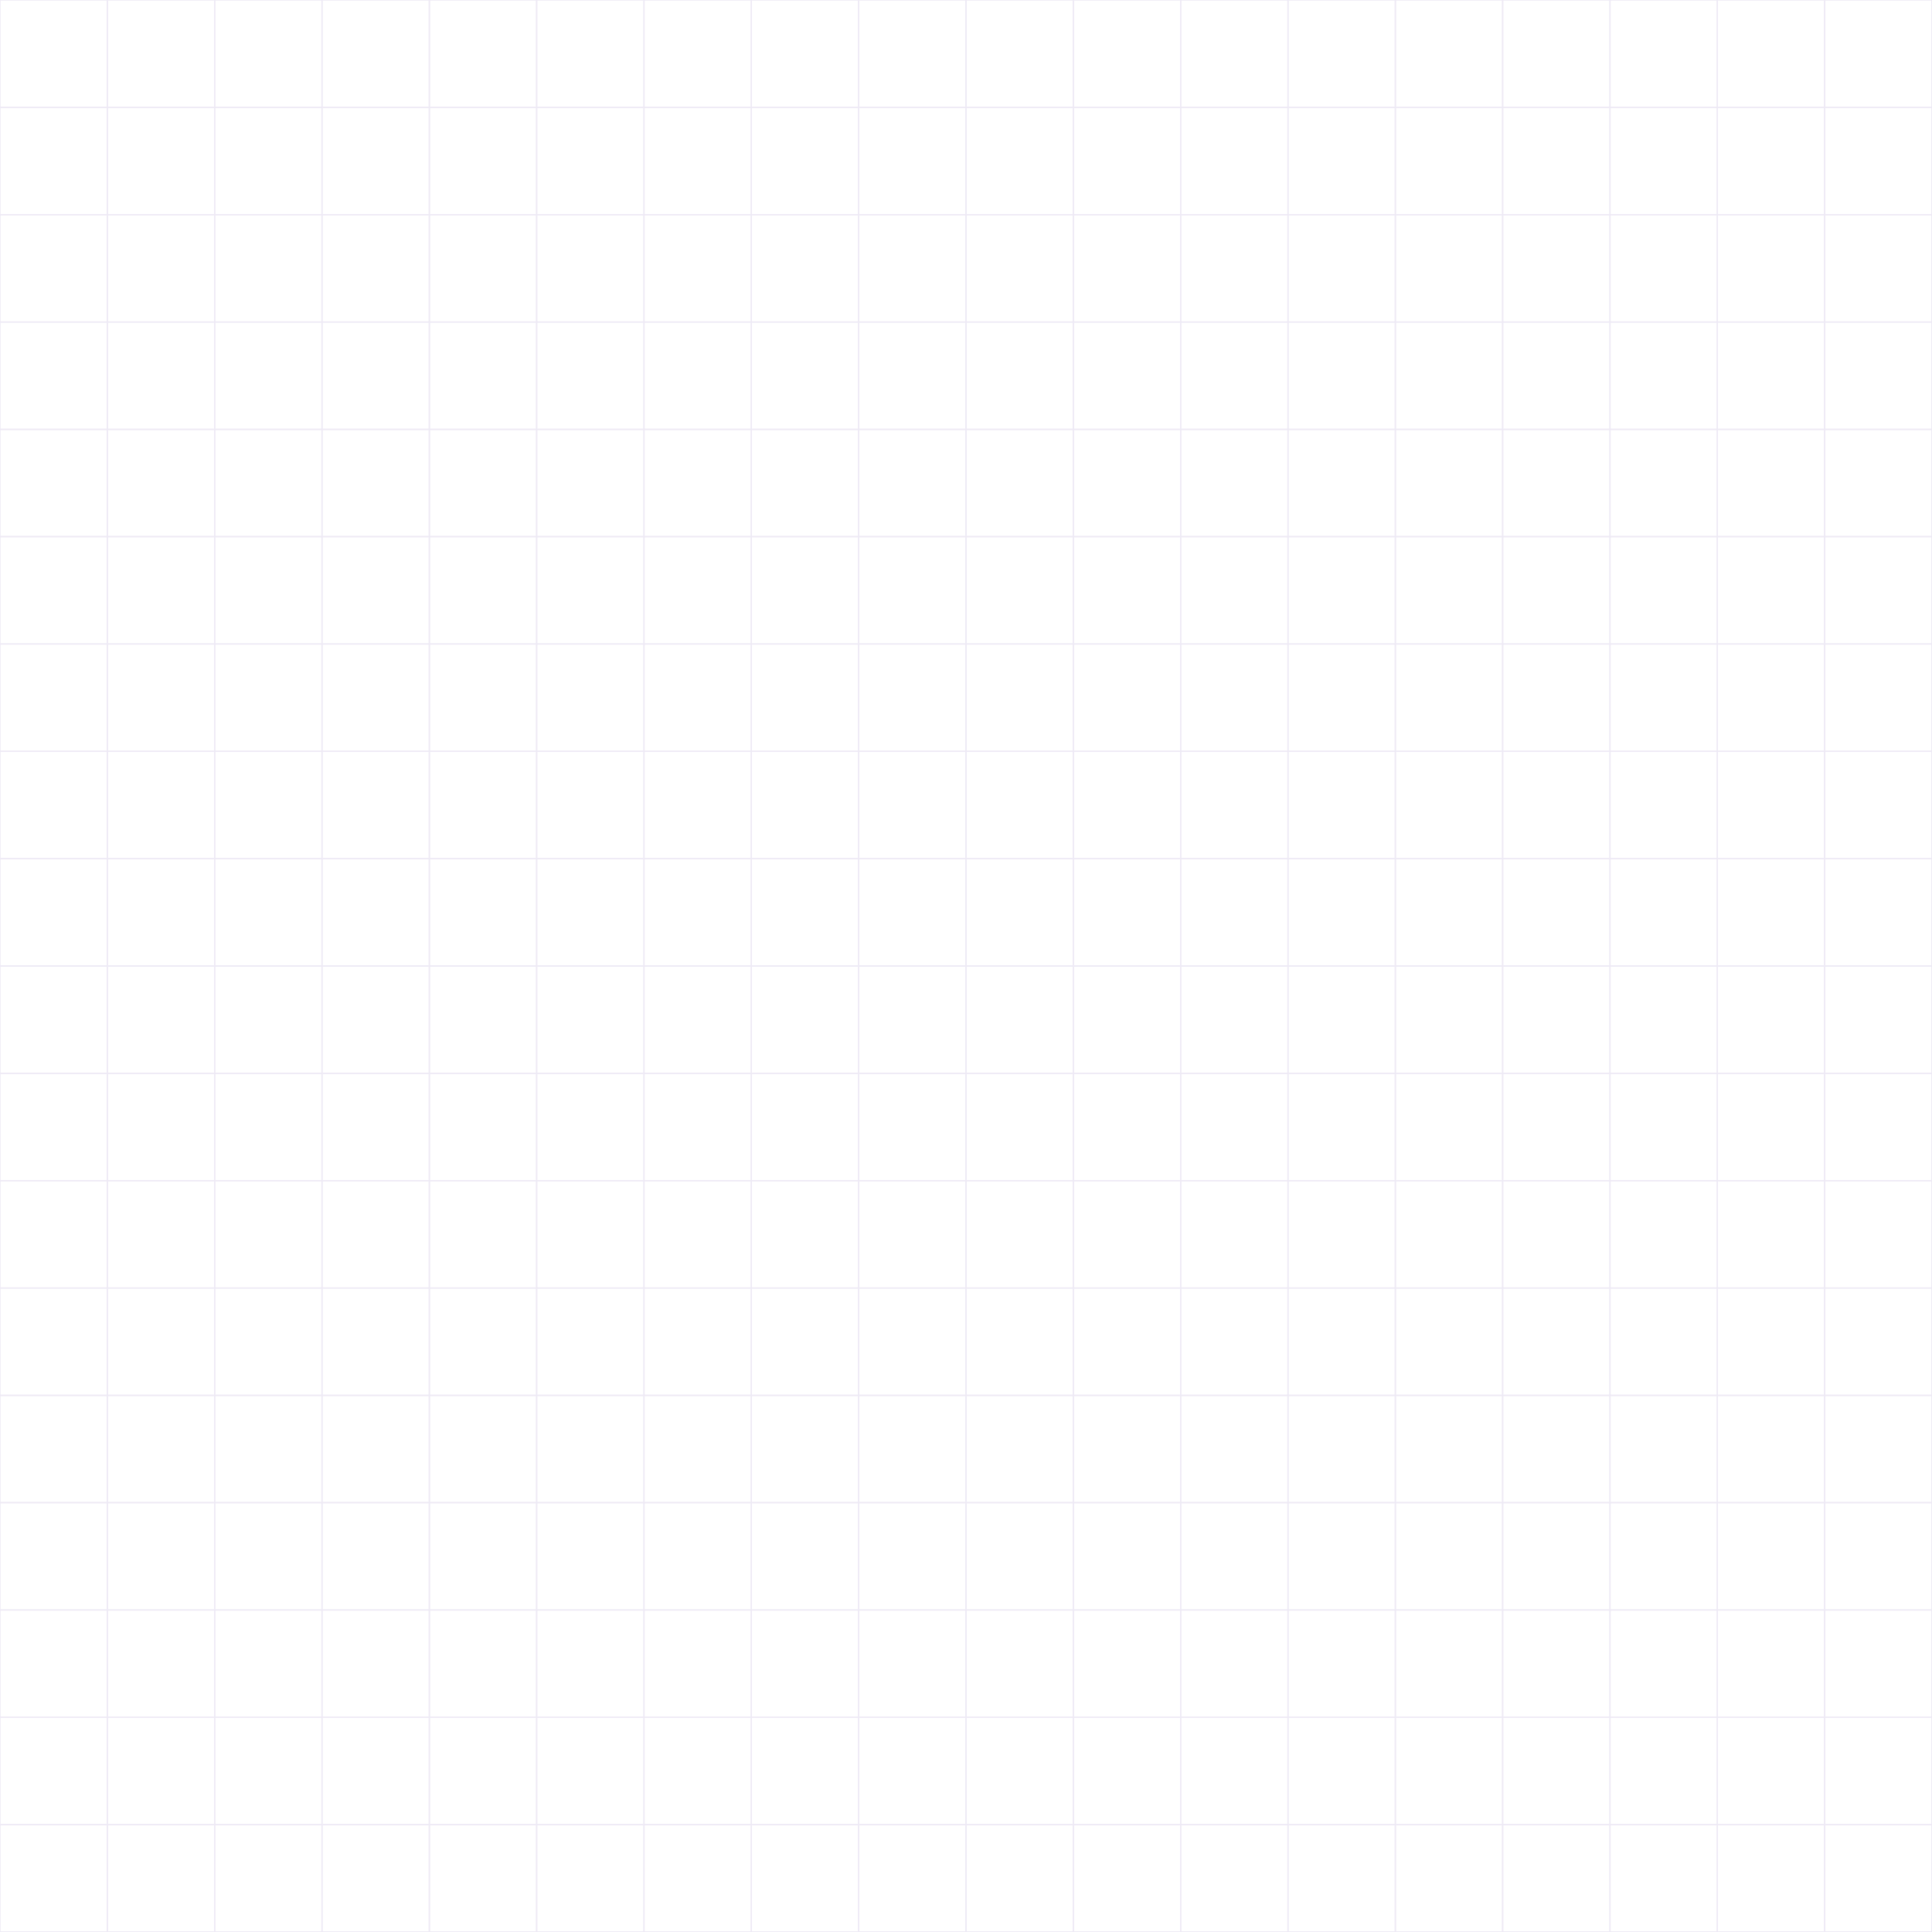
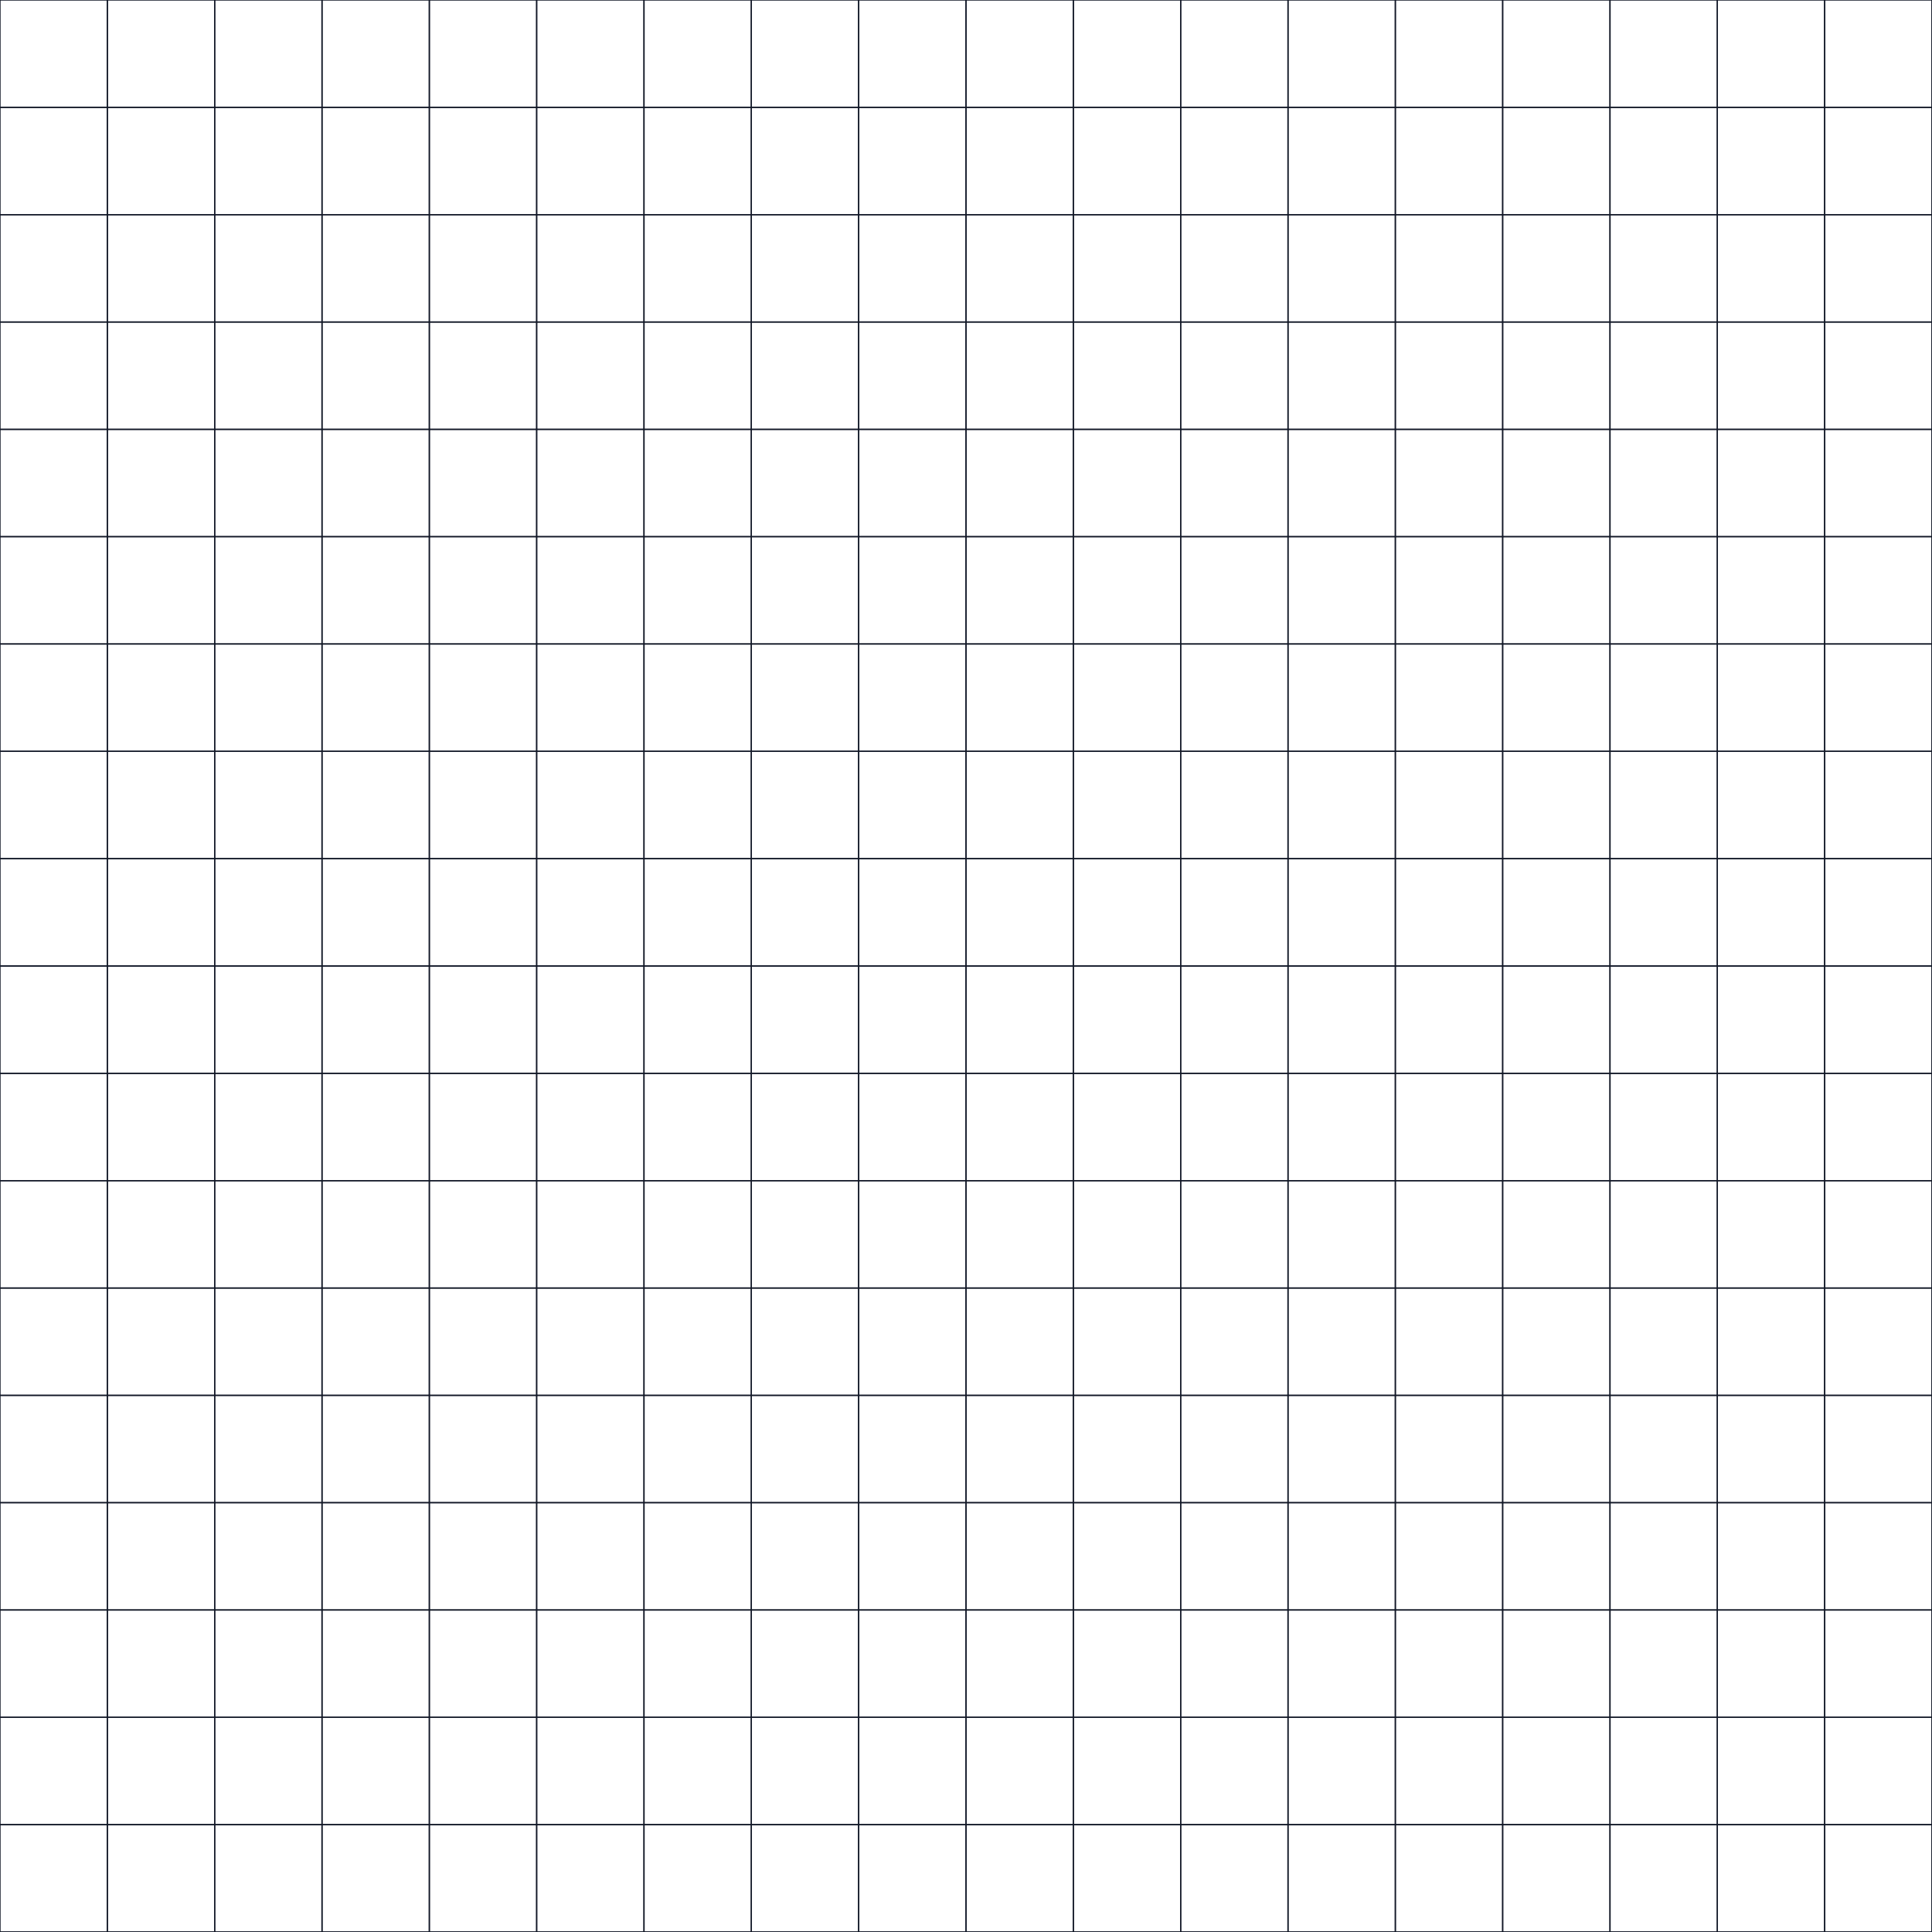
- <svg xmlns="http://www.w3.org/2000/svg" version="1.1" viewBox="0 0 800 800" opacity="0.1" width="800" height="800">
-   <g stroke-width="0.5" stroke="hsl(261, 60%, 38%)" fill="none">
+ <svg xmlns="http://www.w3.org/2000/svg" version="1.1" viewBox="0 0 800 800" opacity="1" width="800" height="800">
+   <g stroke-width="0.5" stroke="#121827ff" fill="none">
    <rect width="44.444" height="44.444" x="0" y="0" />
    <rect width="44.444" height="44.444" x="44.444" y="0" />
    <rect width="44.444" height="44.444" x="88.889" y="0" />
    <rect width="44.444" height="44.444" x="133.333" y="0" />
    <rect width="44.444" height="44.444" x="177.778" y="0" />
    <rect width="44.444" height="44.444" x="222.222" y="0" />
    <rect width="44.444" height="44.444" x="266.667" y="0" />
    <rect width="44.444" height="44.444" x="311.111" y="0" />
    <rect width="44.444" height="44.444" x="355.556" y="0" />
    <rect width="44.444" height="44.444" x="400" y="0" />
    <rect width="44.444" height="44.444" x="444.444" y="0" />
    <rect width="44.444" height="44.444" x="488.889" y="0" />
    <rect width="44.444" height="44.444" x="533.333" y="0" />
    <rect width="44.444" height="44.444" x="577.778" y="0" />
    <rect width="44.444" height="44.444" x="622.222" y="0" />
    <rect width="44.444" height="44.444" x="666.667" y="0" />
    <rect width="44.444" height="44.444" x="711.111" y="0" />
    <rect width="44.444" height="44.444" x="755.556" y="0" />
    <rect width="44.444" height="44.444" x="800" y="0" />
    <rect width="44.444" height="44.444" x="0" y="44.444" />
    <rect width="44.444" height="44.444" x="44.444" y="44.444" />
    <rect width="44.444" height="44.444" x="88.889" y="44.444" />
    <rect width="44.444" height="44.444" x="133.333" y="44.444" />
    <rect width="44.444" height="44.444" x="177.778" y="44.444" />
    <rect width="44.444" height="44.444" x="222.222" y="44.444" />
    <rect width="44.444" height="44.444" x="266.667" y="44.444" />
    <rect width="44.444" height="44.444" x="311.111" y="44.444" />
    <rect width="44.444" height="44.444" x="355.556" y="44.444" />
    <rect width="44.444" height="44.444" x="400" y="44.444" />
    <rect width="44.444" height="44.444" x="444.444" y="44.444" />
    <rect width="44.444" height="44.444" x="488.889" y="44.444" />
    <rect width="44.444" height="44.444" x="533.333" y="44.444" />
    <rect width="44.444" height="44.444" x="577.778" y="44.444" />
    <rect width="44.444" height="44.444" x="622.222" y="44.444" />
    <rect width="44.444" height="44.444" x="666.667" y="44.444" />
    <rect width="44.444" height="44.444" x="711.111" y="44.444" />
    <rect width="44.444" height="44.444" x="755.556" y="44.444" />
    <rect width="44.444" height="44.444" x="800" y="44.444" />
    <rect width="44.444" height="44.444" x="0" y="88.889" />
    <rect width="44.444" height="44.444" x="44.444" y="88.889" />
    <rect width="44.444" height="44.444" x="88.889" y="88.889" />
    <rect width="44.444" height="44.444" x="133.333" y="88.889" />
    <rect width="44.444" height="44.444" x="177.778" y="88.889" />
    <rect width="44.444" height="44.444" x="222.222" y="88.889" />
    <rect width="44.444" height="44.444" x="266.667" y="88.889" />
    <rect width="44.444" height="44.444" x="311.111" y="88.889" />
    <rect width="44.444" height="44.444" x="355.556" y="88.889" />
    <rect width="44.444" height="44.444" x="400" y="88.889" />
    <rect width="44.444" height="44.444" x="444.444" y="88.889" />
    <rect width="44.444" height="44.444" x="488.889" y="88.889" />
    <rect width="44.444" height="44.444" x="533.333" y="88.889" />
    <rect width="44.444" height="44.444" x="577.778" y="88.889" />
    <rect width="44.444" height="44.444" x="622.222" y="88.889" />
    <rect width="44.444" height="44.444" x="666.667" y="88.889" />
    <rect width="44.444" height="44.444" x="711.111" y="88.889" />
    <rect width="44.444" height="44.444" x="755.556" y="88.889" />
    <rect width="44.444" height="44.444" x="800" y="88.889" />
    <rect width="44.444" height="44.444" x="0" y="133.333" />
    <rect width="44.444" height="44.444" x="44.444" y="133.333" />
    <rect width="44.444" height="44.444" x="88.889" y="133.333" />
    <rect width="44.444" height="44.444" x="133.333" y="133.333" />
    <rect width="44.444" height="44.444" x="177.778" y="133.333" />
    <rect width="44.444" height="44.444" x="222.222" y="133.333" />
    <rect width="44.444" height="44.444" x="266.667" y="133.333" />
    <rect width="44.444" height="44.444" x="311.111" y="133.333" />
    <rect width="44.444" height="44.444" x="355.556" y="133.333" />
    <rect width="44.444" height="44.444" x="400" y="133.333" />
    <rect width="44.444" height="44.444" x="444.444" y="133.333" />
    <rect width="44.444" height="44.444" x="488.889" y="133.333" />
    <rect width="44.444" height="44.444" x="533.333" y="133.333" />
    <rect width="44.444" height="44.444" x="577.778" y="133.333" />
    <rect width="44.444" height="44.444" x="622.222" y="133.333" />
    <rect width="44.444" height="44.444" x="666.667" y="133.333" />
    <rect width="44.444" height="44.444" x="711.111" y="133.333" />
    <rect width="44.444" height="44.444" x="755.556" y="133.333" />
    <rect width="44.444" height="44.444" x="800" y="133.333" />
    <rect width="44.444" height="44.444" x="0" y="177.778" />
    <rect width="44.444" height="44.444" x="44.444" y="177.778" />
    <rect width="44.444" height="44.444" x="88.889" y="177.778" />
    <rect width="44.444" height="44.444" x="133.333" y="177.778" />
    <rect width="44.444" height="44.444" x="177.778" y="177.778" />
    <rect width="44.444" height="44.444" x="222.222" y="177.778" />
    <rect width="44.444" height="44.444" x="266.667" y="177.778" />
    <rect width="44.444" height="44.444" x="311.111" y="177.778" />
    <rect width="44.444" height="44.444" x="355.556" y="177.778" />
    <rect width="44.444" height="44.444" x="400" y="177.778" />
    <rect width="44.444" height="44.444" x="444.444" y="177.778" />
    <rect width="44.444" height="44.444" x="488.889" y="177.778" />
    <rect width="44.444" height="44.444" x="533.333" y="177.778" />
    <rect width="44.444" height="44.444" x="577.778" y="177.778" />
    <rect width="44.444" height="44.444" x="622.222" y="177.778" />
    <rect width="44.444" height="44.444" x="666.667" y="177.778" />
    <rect width="44.444" height="44.444" x="711.111" y="177.778" />
    <rect width="44.444" height="44.444" x="755.556" y="177.778" />
    <rect width="44.444" height="44.444" x="800" y="177.778" />
    <rect width="44.444" height="44.444" x="0" y="222.222" />
    <rect width="44.444" height="44.444" x="44.444" y="222.222" />
    <rect width="44.444" height="44.444" x="88.889" y="222.222" />
    <rect width="44.444" height="44.444" x="133.333" y="222.222" />
    <rect width="44.444" height="44.444" x="177.778" y="222.222" />
    <rect width="44.444" height="44.444" x="222.222" y="222.222" />
    <rect width="44.444" height="44.444" x="266.667" y="222.222" />
    <rect width="44.444" height="44.444" x="311.111" y="222.222" />
    <rect width="44.444" height="44.444" x="355.556" y="222.222" />
    <rect width="44.444" height="44.444" x="400" y="222.222" />
    <rect width="44.444" height="44.444" x="444.444" y="222.222" />
    <rect width="44.444" height="44.444" x="488.889" y="222.222" />
    <rect width="44.444" height="44.444" x="533.333" y="222.222" />
    <rect width="44.444" height="44.444" x="577.778" y="222.222" />
    <rect width="44.444" height="44.444" x="622.222" y="222.222" />
    <rect width="44.444" height="44.444" x="666.667" y="222.222" />
    <rect width="44.444" height="44.444" x="711.111" y="222.222" />
    <rect width="44.444" height="44.444" x="755.556" y="222.222" />
    <rect width="44.444" height="44.444" x="800" y="222.222" />
    <rect width="44.444" height="44.444" x="0" y="266.667" />
    <rect width="44.444" height="44.444" x="44.444" y="266.667" />
    <rect width="44.444" height="44.444" x="88.889" y="266.667" />
    <rect width="44.444" height="44.444" x="133.333" y="266.667" />
    <rect width="44.444" height="44.444" x="177.778" y="266.667" />
    <rect width="44.444" height="44.444" x="222.222" y="266.667" />
    <rect width="44.444" height="44.444" x="266.667" y="266.667" />
    <rect width="44.444" height="44.444" x="311.111" y="266.667" />
    <rect width="44.444" height="44.444" x="355.556" y="266.667" />
    <rect width="44.444" height="44.444" x="400" y="266.667" />
    <rect width="44.444" height="44.444" x="444.444" y="266.667" />
    <rect width="44.444" height="44.444" x="488.889" y="266.667" />
    <rect width="44.444" height="44.444" x="533.333" y="266.667" />
    <rect width="44.444" height="44.444" x="577.778" y="266.667" />
    <rect width="44.444" height="44.444" x="622.222" y="266.667" />
    <rect width="44.444" height="44.444" x="666.667" y="266.667" />
    <rect width="44.444" height="44.444" x="711.111" y="266.667" />
    <rect width="44.444" height="44.444" x="755.556" y="266.667" />
    <rect width="44.444" height="44.444" x="800" y="266.667" />
    <rect width="44.444" height="44.444" x="0" y="311.111" />
    <rect width="44.444" height="44.444" x="44.444" y="311.111" />
    <rect width="44.444" height="44.444" x="88.889" y="311.111" />
    <rect width="44.444" height="44.444" x="133.333" y="311.111" />
    <rect width="44.444" height="44.444" x="177.778" y="311.111" />
    <rect width="44.444" height="44.444" x="222.222" y="311.111" />
    <rect width="44.444" height="44.444" x="266.667" y="311.111" />
    <rect width="44.444" height="44.444" x="311.111" y="311.111" />
    <rect width="44.444" height="44.444" x="355.556" y="311.111" />
    <rect width="44.444" height="44.444" x="400" y="311.111" />
    <rect width="44.444" height="44.444" x="444.444" y="311.111" />
    <rect width="44.444" height="44.444" x="488.889" y="311.111" />
    <rect width="44.444" height="44.444" x="533.333" y="311.111" />
    <rect width="44.444" height="44.444" x="577.778" y="311.111" />
    <rect width="44.444" height="44.444" x="622.222" y="311.111" />
    <rect width="44.444" height="44.444" x="666.667" y="311.111" />
    <rect width="44.444" height="44.444" x="711.111" y="311.111" />
    <rect width="44.444" height="44.444" x="755.556" y="311.111" />
    <rect width="44.444" height="44.444" x="800" y="311.111" />
    <rect width="44.444" height="44.444" x="0" y="355.556" />
    <rect width="44.444" height="44.444" x="44.444" y="355.556" />
    <rect width="44.444" height="44.444" x="88.889" y="355.556" />
    <rect width="44.444" height="44.444" x="133.333" y="355.556" />
    <rect width="44.444" height="44.444" x="177.778" y="355.556" />
    <rect width="44.444" height="44.444" x="222.222" y="355.556" />
    <rect width="44.444" height="44.444" x="266.667" y="355.556" />
    <rect width="44.444" height="44.444" x="311.111" y="355.556" />
    <rect width="44.444" height="44.444" x="355.556" y="355.556" />
    <rect width="44.444" height="44.444" x="400" y="355.556" />
    <rect width="44.444" height="44.444" x="444.444" y="355.556" />
    <rect width="44.444" height="44.444" x="488.889" y="355.556" />
    <rect width="44.444" height="44.444" x="533.333" y="355.556" />
    <rect width="44.444" height="44.444" x="577.778" y="355.556" />
    <rect width="44.444" height="44.444" x="622.222" y="355.556" />
    <rect width="44.444" height="44.444" x="666.667" y="355.556" />
    <rect width="44.444" height="44.444" x="711.111" y="355.556" />
    <rect width="44.444" height="44.444" x="755.556" y="355.556" />
    <rect width="44.444" height="44.444" x="800" y="355.556" />
    <rect width="44.444" height="44.444" x="0" y="400" />
    <rect width="44.444" height="44.444" x="44.444" y="400" />
    <rect width="44.444" height="44.444" x="88.889" y="400" />
    <rect width="44.444" height="44.444" x="133.333" y="400" />
    <rect width="44.444" height="44.444" x="177.778" y="400" />
    <rect width="44.444" height="44.444" x="222.222" y="400" />
    <rect width="44.444" height="44.444" x="266.667" y="400" />
    <rect width="44.444" height="44.444" x="311.111" y="400" />
    <rect width="44.444" height="44.444" x="355.556" y="400" />
    <rect width="44.444" height="44.444" x="400" y="400" />
    <rect width="44.444" height="44.444" x="444.444" y="400" />
    <rect width="44.444" height="44.444" x="488.889" y="400" />
    <rect width="44.444" height="44.444" x="533.333" y="400" />
    <rect width="44.444" height="44.444" x="577.778" y="400" />
    <rect width="44.444" height="44.444" x="622.222" y="400" />
    <rect width="44.444" height="44.444" x="666.667" y="400" />
    <rect width="44.444" height="44.444" x="711.111" y="400" />
    <rect width="44.444" height="44.444" x="755.556" y="400" />
    <rect width="44.444" height="44.444" x="800" y="400" />
    <rect width="44.444" height="44.444" x="0" y="444.444" />
    <rect width="44.444" height="44.444" x="44.444" y="444.444" />
    <rect width="44.444" height="44.444" x="88.889" y="444.444" />
    <rect width="44.444" height="44.444" x="133.333" y="444.444" />
    <rect width="44.444" height="44.444" x="177.778" y="444.444" />
    <rect width="44.444" height="44.444" x="222.222" y="444.444" />
    <rect width="44.444" height="44.444" x="266.667" y="444.444" />
    <rect width="44.444" height="44.444" x="311.111" y="444.444" />
    <rect width="44.444" height="44.444" x="355.556" y="444.444" />
    <rect width="44.444" height="44.444" x="400" y="444.444" />
    <rect width="44.444" height="44.444" x="444.444" y="444.444" />
    <rect width="44.444" height="44.444" x="488.889" y="444.444" />
    <rect width="44.444" height="44.444" x="533.333" y="444.444" />
    <rect width="44.444" height="44.444" x="577.778" y="444.444" />
    <rect width="44.444" height="44.444" x="622.222" y="444.444" />
    <rect width="44.444" height="44.444" x="666.667" y="444.444" />
    <rect width="44.444" height="44.444" x="711.111" y="444.444" />
    <rect width="44.444" height="44.444" x="755.556" y="444.444" />
    <rect width="44.444" height="44.444" x="800" y="444.444" />
    <rect width="44.444" height="44.444" x="0" y="488.889" />
    <rect width="44.444" height="44.444" x="44.444" y="488.889" />
    <rect width="44.444" height="44.444" x="88.889" y="488.889" />
    <rect width="44.444" height="44.444" x="133.333" y="488.889" />
    <rect width="44.444" height="44.444" x="177.778" y="488.889" />
    <rect width="44.444" height="44.444" x="222.222" y="488.889" />
    <rect width="44.444" height="44.444" x="266.667" y="488.889" />
    <rect width="44.444" height="44.444" x="311.111" y="488.889" />
    <rect width="44.444" height="44.444" x="355.556" y="488.889" />
    <rect width="44.444" height="44.444" x="400" y="488.889" />
    <rect width="44.444" height="44.444" x="444.444" y="488.889" />
    <rect width="44.444" height="44.444" x="488.889" y="488.889" />
    <rect width="44.444" height="44.444" x="533.333" y="488.889" />
    <rect width="44.444" height="44.444" x="577.778" y="488.889" />
    <rect width="44.444" height="44.444" x="622.222" y="488.889" />
    <rect width="44.444" height="44.444" x="666.667" y="488.889" />
    <rect width="44.444" height="44.444" x="711.111" y="488.889" />
    <rect width="44.444" height="44.444" x="755.556" y="488.889" />
    <rect width="44.444" height="44.444" x="800" y="488.889" />
    <rect width="44.444" height="44.444" x="0" y="533.333" />
    <rect width="44.444" height="44.444" x="44.444" y="533.333" />
    <rect width="44.444" height="44.444" x="88.889" y="533.333" />
    <rect width="44.444" height="44.444" x="133.333" y="533.333" />
    <rect width="44.444" height="44.444" x="177.778" y="533.333" />
    <rect width="44.444" height="44.444" x="222.222" y="533.333" />
    <rect width="44.444" height="44.444" x="266.667" y="533.333" />
    <rect width="44.444" height="44.444" x="311.111" y="533.333" />
    <rect width="44.444" height="44.444" x="355.556" y="533.333" />
    <rect width="44.444" height="44.444" x="400" y="533.333" />
    <rect width="44.444" height="44.444" x="444.444" y="533.333" />
    <rect width="44.444" height="44.444" x="488.889" y="533.333" />
    <rect width="44.444" height="44.444" x="533.333" y="533.333" />
    <rect width="44.444" height="44.444" x="577.778" y="533.333" />
    <rect width="44.444" height="44.444" x="622.222" y="533.333" />
    <rect width="44.444" height="44.444" x="666.667" y="533.333" />
    <rect width="44.444" height="44.444" x="711.111" y="533.333" />
    <rect width="44.444" height="44.444" x="755.556" y="533.333" />
    <rect width="44.444" height="44.444" x="800" y="533.333" />
    <rect width="44.444" height="44.444" x="0" y="577.778" />
    <rect width="44.444" height="44.444" x="44.444" y="577.778" />
    <rect width="44.444" height="44.444" x="88.889" y="577.778" />
    <rect width="44.444" height="44.444" x="133.333" y="577.778" />
    <rect width="44.444" height="44.444" x="177.778" y="577.778" />
    <rect width="44.444" height="44.444" x="222.222" y="577.778" />
    <rect width="44.444" height="44.444" x="266.667" y="577.778" />
    <rect width="44.444" height="44.444" x="311.111" y="577.778" />
    <rect width="44.444" height="44.444" x="355.556" y="577.778" />
    <rect width="44.444" height="44.444" x="400" y="577.778" />
    <rect width="44.444" height="44.444" x="444.444" y="577.778" />
    <rect width="44.444" height="44.444" x="488.889" y="577.778" />
    <rect width="44.444" height="44.444" x="533.333" y="577.778" />
    <rect width="44.444" height="44.444" x="577.778" y="577.778" />
    <rect width="44.444" height="44.444" x="622.222" y="577.778" />
    <rect width="44.444" height="44.444" x="666.667" y="577.778" />
    <rect width="44.444" height="44.444" x="711.111" y="577.778" />
    <rect width="44.444" height="44.444" x="755.556" y="577.778" />
    <rect width="44.444" height="44.444" x="800" y="577.778" />
    <rect width="44.444" height="44.444" x="0" y="622.222" />
    <rect width="44.444" height="44.444" x="44.444" y="622.222" />
    <rect width="44.444" height="44.444" x="88.889" y="622.222" />
    <rect width="44.444" height="44.444" x="133.333" y="622.222" />
    <rect width="44.444" height="44.444" x="177.778" y="622.222" />
    <rect width="44.444" height="44.444" x="222.222" y="622.222" />
    <rect width="44.444" height="44.444" x="266.667" y="622.222" />
    <rect width="44.444" height="44.444" x="311.111" y="622.222" />
    <rect width="44.444" height="44.444" x="355.556" y="622.222" />
    <rect width="44.444" height="44.444" x="400" y="622.222" />
    <rect width="44.444" height="44.444" x="444.444" y="622.222" />
    <rect width="44.444" height="44.444" x="488.889" y="622.222" />
    <rect width="44.444" height="44.444" x="533.333" y="622.222" />
    <rect width="44.444" height="44.444" x="577.778" y="622.222" />
    <rect width="44.444" height="44.444" x="622.222" y="622.222" />
    <rect width="44.444" height="44.444" x="666.667" y="622.222" />
    <rect width="44.444" height="44.444" x="711.111" y="622.222" />
    <rect width="44.444" height="44.444" x="755.556" y="622.222" />
    <rect width="44.444" height="44.444" x="800" y="622.222" />
    <rect width="44.444" height="44.444" x="0" y="666.667" />
    <rect width="44.444" height="44.444" x="44.444" y="666.667" />
    <rect width="44.444" height="44.444" x="88.889" y="666.667" />
    <rect width="44.444" height="44.444" x="133.333" y="666.667" />
    <rect width="44.444" height="44.444" x="177.778" y="666.667" />
    <rect width="44.444" height="44.444" x="222.222" y="666.667" />
    <rect width="44.444" height="44.444" x="266.667" y="666.667" />
    <rect width="44.444" height="44.444" x="311.111" y="666.667" />
    <rect width="44.444" height="44.444" x="355.556" y="666.667" />
    <rect width="44.444" height="44.444" x="400" y="666.667" />
    <rect width="44.444" height="44.444" x="444.444" y="666.667" />
    <rect width="44.444" height="44.444" x="488.889" y="666.667" />
    <rect width="44.444" height="44.444" x="533.333" y="666.667" />
    <rect width="44.444" height="44.444" x="577.778" y="666.667" />
    <rect width="44.444" height="44.444" x="622.222" y="666.667" />
    <rect width="44.444" height="44.444" x="666.667" y="666.667" />
    <rect width="44.444" height="44.444" x="711.111" y="666.667" />
    <rect width="44.444" height="44.444" x="755.556" y="666.667" />
    <rect width="44.444" height="44.444" x="800" y="666.667" />
    <rect width="44.444" height="44.444" x="0" y="711.111" />
    <rect width="44.444" height="44.444" x="44.444" y="711.111" />
    <rect width="44.444" height="44.444" x="88.889" y="711.111" />
    <rect width="44.444" height="44.444" x="133.333" y="711.111" />
    <rect width="44.444" height="44.444" x="177.778" y="711.111" />
    <rect width="44.444" height="44.444" x="222.222" y="711.111" />
    <rect width="44.444" height="44.444" x="266.667" y="711.111" />
    <rect width="44.444" height="44.444" x="311.111" y="711.111" />
    <rect width="44.444" height="44.444" x="355.556" y="711.111" />
    <rect width="44.444" height="44.444" x="400" y="711.111" />
    <rect width="44.444" height="44.444" x="444.444" y="711.111" />
    <rect width="44.444" height="44.444" x="488.889" y="711.111" />
    <rect width="44.444" height="44.444" x="533.333" y="711.111" />
    <rect width="44.444" height="44.444" x="577.778" y="711.111" />
    <rect width="44.444" height="44.444" x="622.222" y="711.111" />
    <rect width="44.444" height="44.444" x="666.667" y="711.111" />
    <rect width="44.444" height="44.444" x="711.111" y="711.111" />
    <rect width="44.444" height="44.444" x="755.556" y="711.111" />
    <rect width="44.444" height="44.444" x="800" y="711.111" />
    <rect width="44.444" height="44.444" x="0" y="755.556" />
    <rect width="44.444" height="44.444" x="44.444" y="755.556" />
    <rect width="44.444" height="44.444" x="88.889" y="755.556" />
    <rect width="44.444" height="44.444" x="133.333" y="755.556" />
    <rect width="44.444" height="44.444" x="177.778" y="755.556" />
    <rect width="44.444" height="44.444" x="222.222" y="755.556" />
    <rect width="44.444" height="44.444" x="266.667" y="755.556" />
    <rect width="44.444" height="44.444" x="311.111" y="755.556" />
    <rect width="44.444" height="44.444" x="355.556" y="755.556" />
    <rect width="44.444" height="44.444" x="400" y="755.556" />
    <rect width="44.444" height="44.444" x="444.444" y="755.556" />
    <rect width="44.444" height="44.444" x="488.889" y="755.556" />
    <rect width="44.444" height="44.444" x="533.333" y="755.556" />
    <rect width="44.444" height="44.444" x="577.778" y="755.556" />
    <rect width="44.444" height="44.444" x="622.222" y="755.556" />
    <rect width="44.444" height="44.444" x="666.667" y="755.556" />
    <rect width="44.444" height="44.444" x="711.111" y="755.556" />
    <rect width="44.444" height="44.444" x="755.556" y="755.556" />
    <rect width="44.444" height="44.444" x="800" y="755.556" />
    <rect width="44.444" height="44.444" x="0" y="800" />
    <rect width="44.444" height="44.444" x="44.444" y="800" />
    <rect width="44.444" height="44.444" x="88.889" y="800" />
    <rect width="44.444" height="44.444" x="133.333" y="800" />
    <rect width="44.444" height="44.444" x="177.778" y="800" />
    <rect width="44.444" height="44.444" x="222.222" y="800" />
    <rect width="44.444" height="44.444" x="266.667" y="800" />
    <rect width="44.444" height="44.444" x="311.111" y="800" />
    <rect width="44.444" height="44.444" x="355.556" y="800" />
    <rect width="44.444" height="44.444" x="400" y="800" />
    <rect width="44.444" height="44.444" x="444.444" y="800" />
    <rect width="44.444" height="44.444" x="488.889" y="800" />
    <rect width="44.444" height="44.444" x="533.333" y="800" />
    <rect width="44.444" height="44.444" x="577.778" y="800" />
    <rect width="44.444" height="44.444" x="622.222" y="800" />
    <rect width="44.444" height="44.444" x="666.667" y="800" />
    <rect width="44.444" height="44.444" x="711.111" y="800" />
    <rect width="44.444" height="44.444" x="755.556" y="800" />
    <rect width="44.444" height="44.444" x="800" y="800" />
  </g>
</svg>
